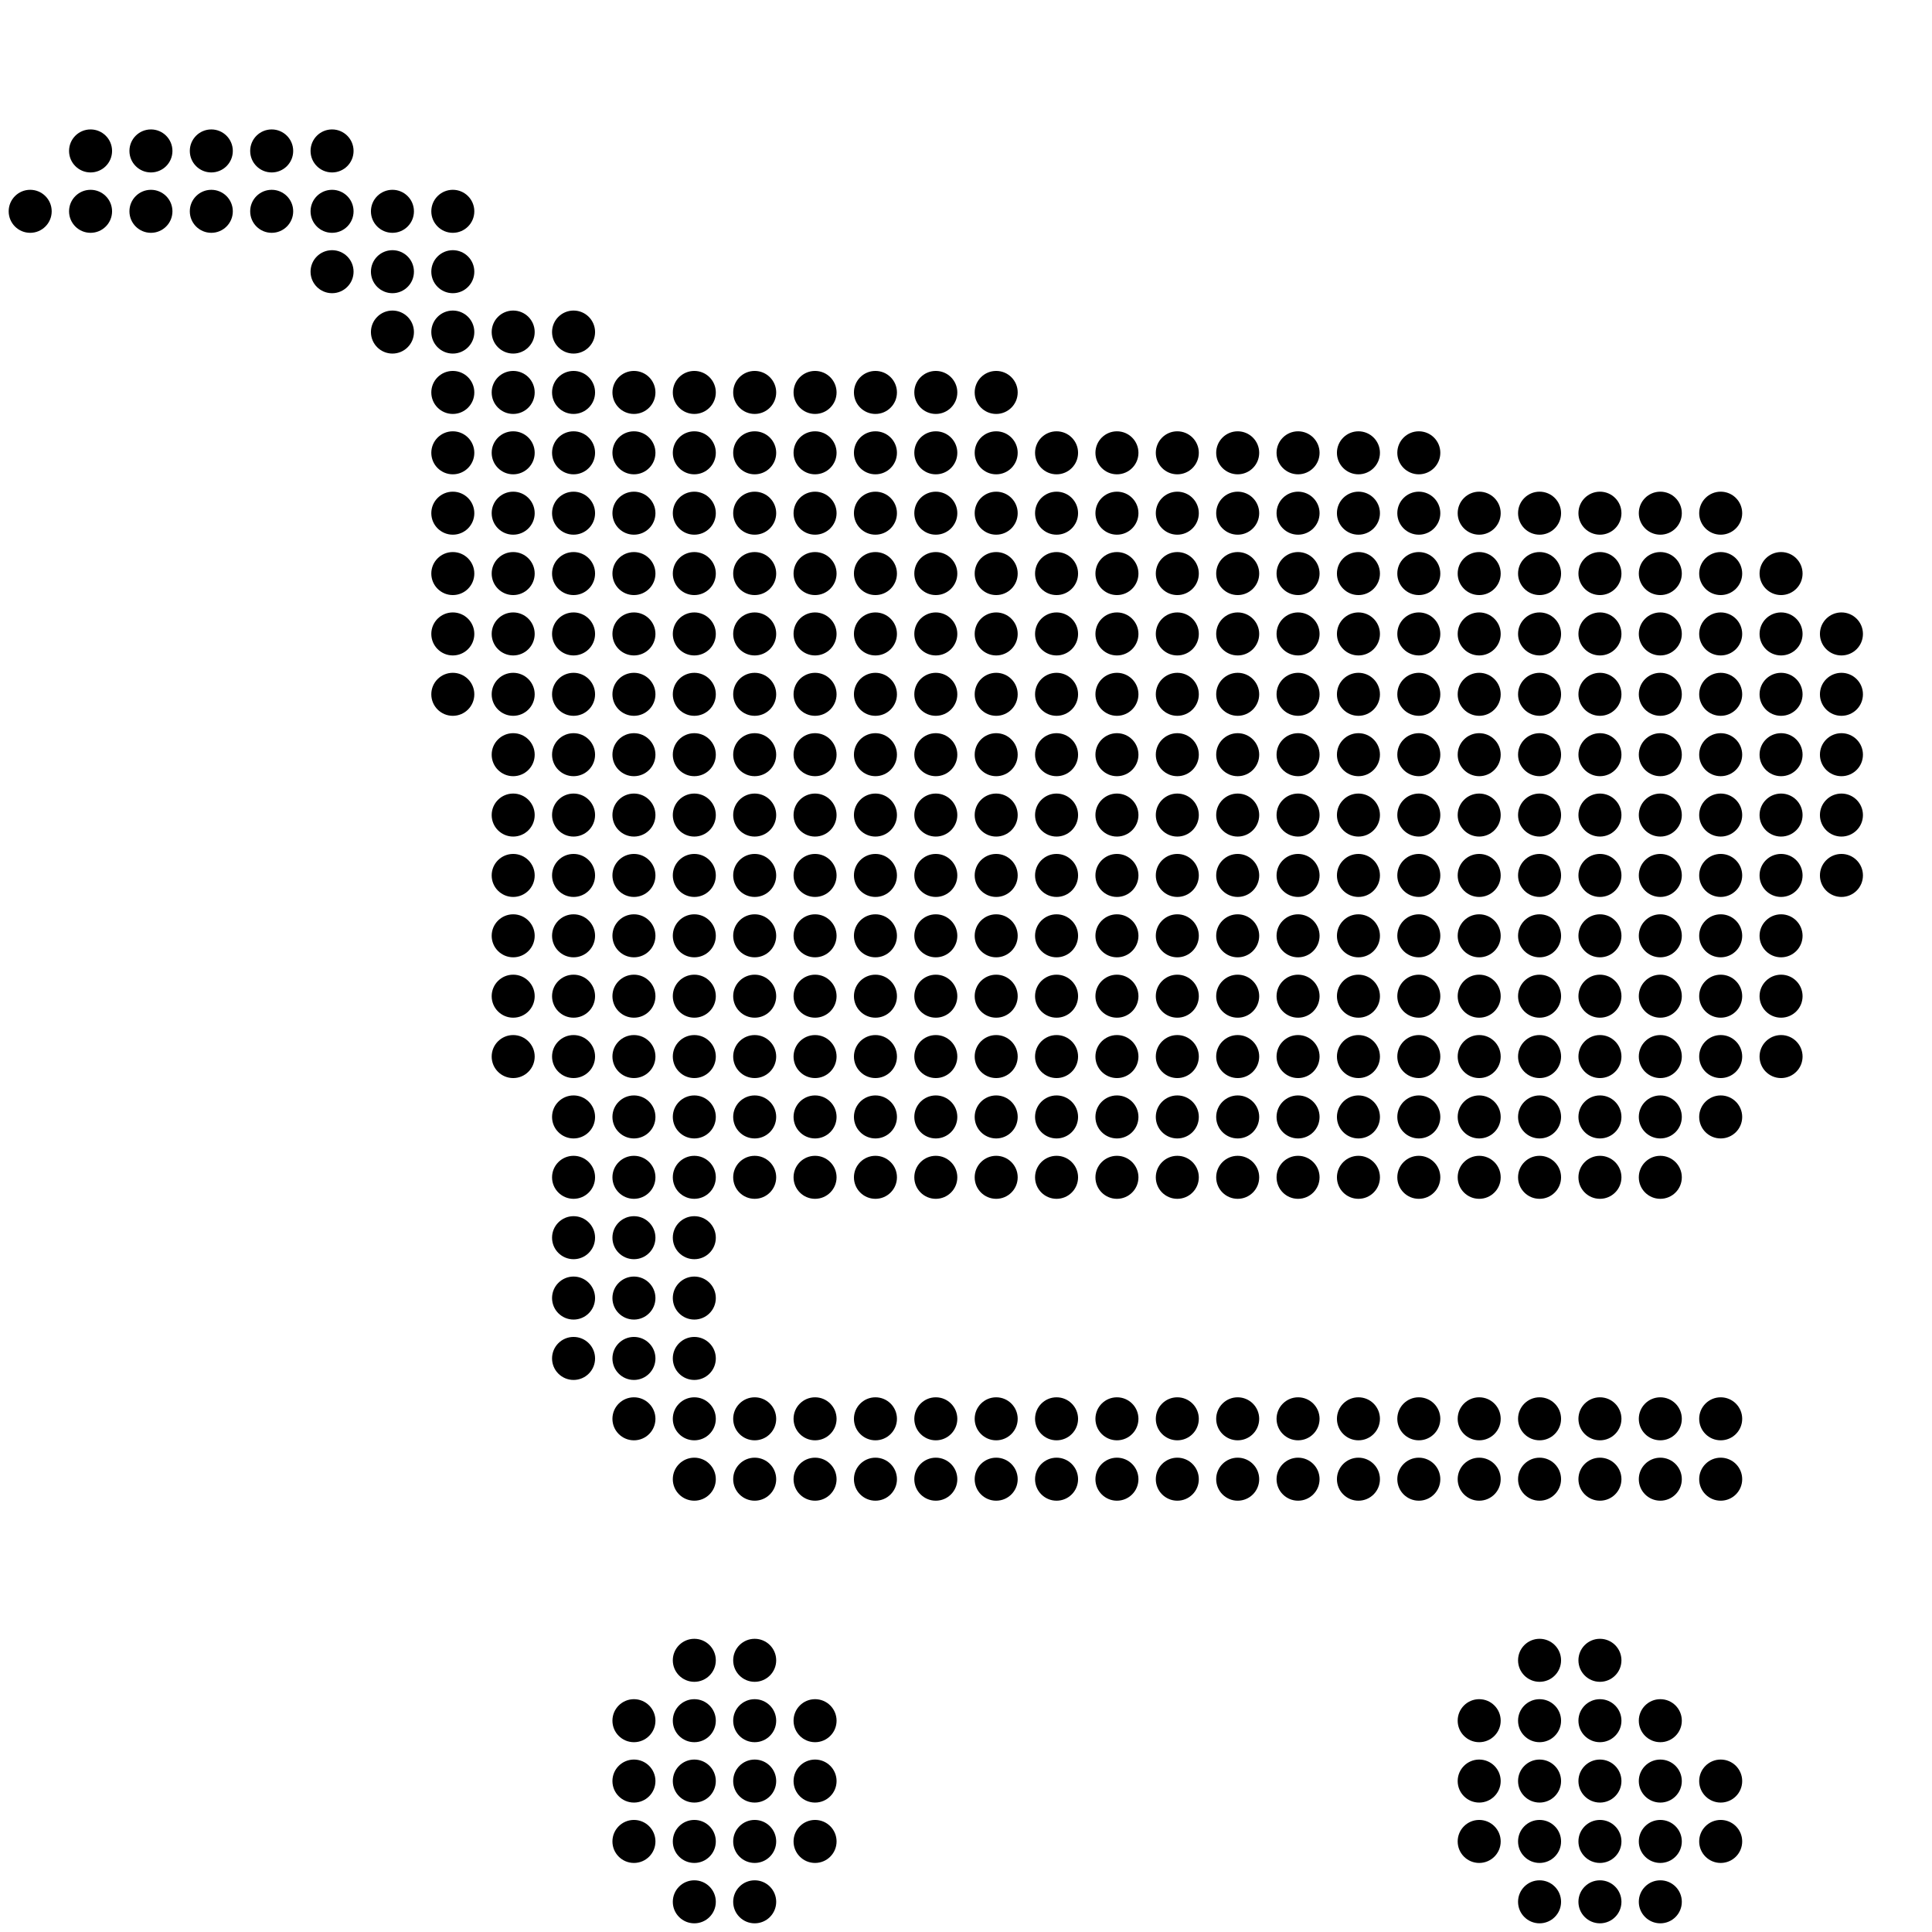
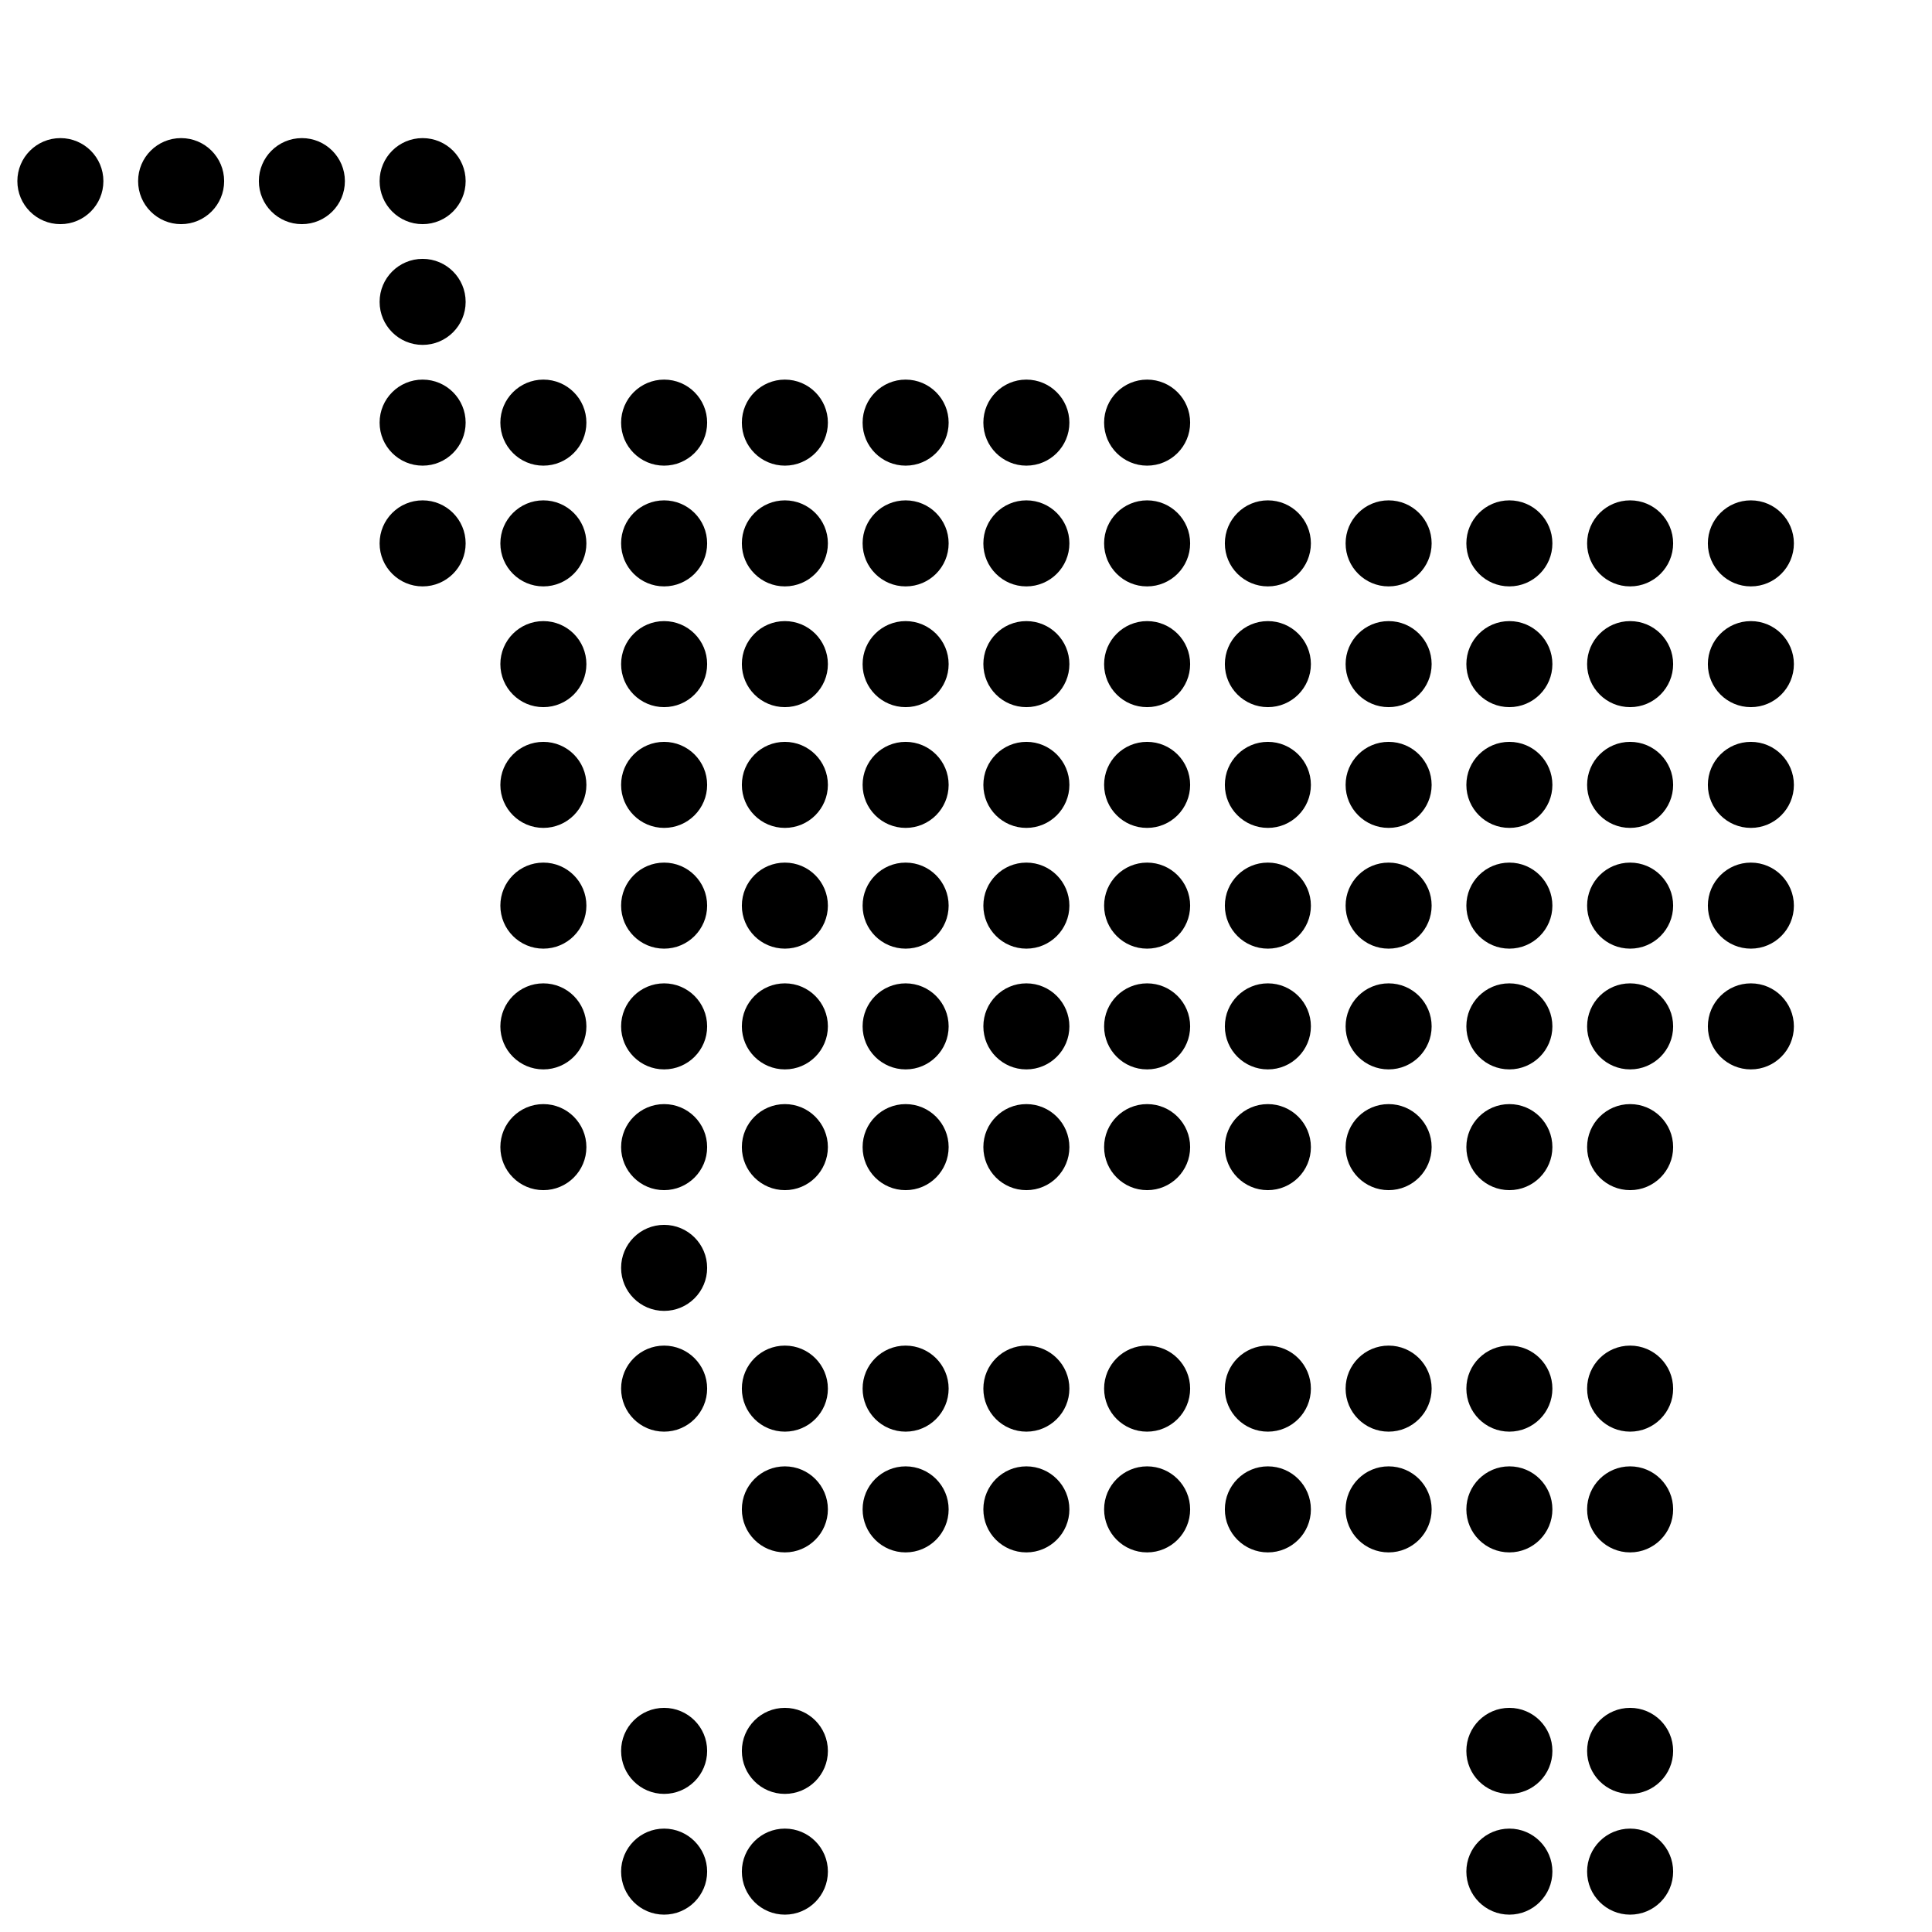
<svg xmlns="http://www.w3.org/2000/svg" viewBox="0 0 512 512">
-   <path d="M18.3 40a5.7 5.7 0 1 0 11.4 0 5.7 5.7 0 1 0-11.4 0zm16 0a5.7 5.7 0 1 0 11.4 0 5.7 5.7 0 1 0-11.4 0zm16 0a5.7 5.7 0 1 0 11.4 0 5.7 5.7 0 1 0-11.4 0zm16 0a5.7 5.7 0 1 0 11.4 0 5.7 5.7 0 1 0-11.4 0zm16 0a5.7 5.7 0 1 0 11.4 0 5.7 5.7 0 1 0-11.4 0zm-80 16a5.7 5.7 0 1 0 11.4 0 5.7 5.7 0 1 0-11.4 0zm16 0a5.7 5.7 0 1 0 11.4 0 5.7 5.7 0 1 0-11.4 0zm16 0a5.7 5.7 0 1 0 11.4 0 5.7 5.7 0 1 0-11.4 0zm16 0a5.7 5.7 0 1 0 11.4 0 5.7 5.7 0 1 0-11.4 0zm16 0a5.7 5.7 0 1 0 11.4 0 5.7 5.7 0 1 0-11.4 0zm16 0a5.7 5.7 0 1 0 11.4 0 5.7 5.7 0 1 0-11.4 0zm16 0a5.7 5.7 0 1 0 11.4 0 5.7 5.7 0 1 0-11.4 0zm16 0a5.7 5.7 0 1 0 11.4 0 5.7 5.7 0 1 0-11.4 0zm-32 16a5.7 5.7 0 1 0 11.4 0 5.7 5.7 0 1 0-11.4 0zm16 0a5.7 5.7 0 1 0 11.4 0 5.7 5.7 0 1 0-11.4 0zm16 0a5.7 5.7 0 1 0 11.4 0 5.7 5.7 0 1 0-11.4 0zm-16 16a5.7 5.7 0 1 0 11.4 0 5.7 5.7 0 1 0-11.4 0zm16 0a5.7 5.7 0 1 0 11.4 0 5.7 5.7 0 1 0-11.4 0zm16 0a5.7 5.7 0 1 0 11.4 0 5.7 5.7 0 1 0-11.4 0zm16 0a5.7 5.7 0 1 0 11.4 0 5.7 5.7 0 1 0-11.4 0zm-32 16a5.7 5.7 0 1 0 11.4 0 5.7 5.7 0 1 0-11.4 0zm16 0a5.7 5.7 0 1 0 11.4 0 5.7 5.7 0 1 0-11.4 0zm16 0a5.7 5.7 0 1 0 11.4 0 5.7 5.7 0 1 0-11.4 0zm16 0a5.7 5.7 0 1 0 11.4 0 5.7 5.7 0 1 0-11.4 0zm16 0a5.7 5.7 0 1 0 11.4 0 5.7 5.7 0 1 0-11.4 0zm16 0a5.7 5.7 0 1 0 11.4 0 5.7 5.7 0 1 0-11.4 0zm16 0a5.7 5.7 0 1 0 11.4 0 5.7 5.7 0 1 0-11.4 0zm16 0a5.7 5.7 0 1 0 11.4 0 5.7 5.7 0 1 0-11.4 0zm16 0a5.7 5.7 0 1 0 11.4 0 5.7 5.7 0 1 0-11.4 0zm16 0a5.7 5.7 0 1 0 11.4 0 5.7 5.7 0 1 0-11.4 0zm-144 16a5.7 5.7 0 1 0 11.4 0 5.7 5.7 0 1 0-11.4 0zm16 0a5.7 5.7 0 1 0 11.4 0 5.7 5.7 0 1 0-11.4 0zm16 0a5.7 5.7 0 1 0 11.4 0 5.7 5.7 0 1 0-11.4 0zm16 0a5.7 5.7 0 1 0 11.4 0 5.7 5.7 0 1 0-11.4 0zm16 0a5.7 5.7 0 1 0 11.4 0 5.7 5.7 0 1 0-11.4 0zm16 0a5.7 5.7 0 1 0 11.4 0 5.7 5.7 0 1 0-11.4 0zm16 0a5.7 5.7 0 1 0 11.4 0 5.7 5.7 0 1 0-11.4 0zm16 0a5.7 5.7 0 1 0 11.4 0 5.7 5.7 0 1 0-11.4 0zm16 0a5.7 5.7 0 1 0 11.4 0 5.7 5.7 0 1 0-11.4 0zm16 0a5.7 5.7 0 1 0 11.4 0 5.7 5.7 0 1 0-11.4 0zm16 0a5.7 5.7 0 1 0 11.4 0 5.7 5.7 0 1 0-11.4 0zm16 0a5.7 5.7 0 1 0 11.4 0 5.7 5.7 0 1 0-11.4 0zm16 0a5.7 5.7 0 1 0 11.4 0 5.7 5.7 0 1 0-11.4 0zm16 0a5.7 5.7 0 1 0 11.4 0 5.7 5.7 0 1 0-11.4 0zm16 0a5.7 5.7 0 1 0 11.4 0 5.7 5.7 0 1 0-11.4 0zm16 0a5.7 5.7 0 1 0 11.4 0 5.7 5.7 0 1 0-11.4 0zm16 0a5.7 5.7 0 1 0 11.4 0 5.7 5.7 0 1 0-11.4 0zm-256 16a5.7 5.7 0 1 0 11.4 0 5.7 5.7 0 1 0-11.4 0zm16 0a5.7 5.7 0 1 0 11.4 0 5.7 5.7 0 1 0-11.4 0zm16 0a5.7 5.7 0 1 0 11.4 0 5.7 5.7 0 1 0-11.4 0zm16 0a5.7 5.7 0 1 0 11.4 0 5.7 5.7 0 1 0-11.4 0zm16 0a5.7 5.7 0 1 0 11.4 0 5.7 5.7 0 1 0-11.4 0zm16 0a5.7 5.7 0 1 0 11.4 0 5.7 5.7 0 1 0-11.4 0zm16 0a5.7 5.7 0 1 0 11.4 0 5.7 5.7 0 1 0-11.4 0zm16 0a5.7 5.7 0 1 0 11.4 0 5.7 5.7 0 1 0-11.4 0zm16 0a5.7 5.7 0 1 0 11.4 0 5.7 5.7 0 1 0-11.4 0zm16 0a5.7 5.7 0 1 0 11.4 0 5.7 5.7 0 1 0-11.4 0zm16 0a5.7 5.7 0 1 0 11.4 0 5.7 5.7 0 1 0-11.4 0zm16 0a5.7 5.7 0 1 0 11.4 0 5.7 5.7 0 1 0-11.4 0zm16 0a5.7 5.7 0 1 0 11.4 0 5.7 5.7 0 1 0-11.4 0zm16 0a5.7 5.7 0 1 0 11.4 0 5.7 5.7 0 1 0-11.4 0zm16 0a5.7 5.7 0 1 0 11.4 0 5.7 5.7 0 1 0-11.4 0zm16 0a5.7 5.7 0 1 0 11.4 0 5.7 5.7 0 1 0-11.4 0zm16 0a5.7 5.7 0 1 0 11.4 0 5.7 5.7 0 1 0-11.4 0zm16 0a5.7 5.7 0 1 0 11.4 0 5.7 5.7 0 1 0-11.4 0zm16 0a5.7 5.7 0 1 0 11.4 0 5.7 5.7 0 1 0-11.4 0zm16 0a5.7 5.7 0 1 0 11.4 0 5.7 5.7 0 1 0-11.4 0zm16 0a5.7 5.7 0 1 0 11.4 0 5.7 5.7 0 1 0-11.4 0zm16 0a5.7 5.7 0 1 0 11.4 0 5.7 5.7 0 1 0-11.4 0zm-336 16a5.7 5.7 0 1 0 11.4 0 5.7 5.7 0 1 0-11.4 0zm16 0a5.7 5.7 0 1 0 11.4 0 5.7 5.7 0 1 0-11.4 0zm16 0a5.7 5.7 0 1 0 11.4 0 5.7 5.7 0 1 0-11.4 0zm16 0a5.7 5.7 0 1 0 11.4 0 5.7 5.7 0 1 0-11.4 0zm16 0a5.7 5.7 0 1 0 11.4 0 5.7 5.7 0 1 0-11.4 0zm16 0a5.7 5.7 0 1 0 11.4 0 5.7 5.7 0 1 0-11.4 0zm16 0a5.7 5.7 0 1 0 11.4 0 5.7 5.7 0 1 0-11.4 0zm16 0a5.7 5.7 0 1 0 11.4 0 5.7 5.7 0 1 0-11.4 0zm16 0a5.7 5.7 0 1 0 11.4 0 5.7 5.7 0 1 0-11.4 0zm16 0a5.7 5.7 0 1 0 11.4 0 5.7 5.7 0 1 0-11.4 0zm16 0a5.7 5.7 0 1 0 11.4 0 5.7 5.7 0 1 0-11.4 0zm16 0a5.7 5.7 0 1 0 11.4 0 5.7 5.7 0 1 0-11.4 0zm16 0a5.7 5.7 0 1 0 11.4 0 5.7 5.7 0 1 0-11.4 0zm16 0a5.7 5.7 0 1 0 11.4 0 5.7 5.7 0 1 0-11.4 0zm16 0a5.7 5.7 0 1 0 11.4 0 5.7 5.7 0 1 0-11.4 0zm16 0a5.7 5.7 0 1 0 11.4 0 5.7 5.7 0 1 0-11.4 0zm16 0a5.7 5.7 0 1 0 11.4 0 5.7 5.7 0 1 0-11.4 0zm16 0a5.7 5.7 0 1 0 11.4 0 5.7 5.7 0 1 0-11.4 0zm16 0a5.7 5.7 0 1 0 11.4 0 5.7 5.7 0 1 0-11.4 0zm16 0a5.7 5.7 0 1 0 11.4 0 5.7 5.7 0 1 0-11.4 0zm16 0a5.7 5.7 0 1 0 11.4 0 5.7 5.7 0 1 0-11.4 0zm16 0a5.7 5.7 0 1 0 11.4 0 5.7 5.7 0 1 0-11.4 0zm16 0a5.7 5.7 0 1 0 11.4 0 5.7 5.7 0 1 0-11.4 0zm-352 16a5.7 5.7 0 1 0 11.4 0 5.7 5.7 0 1 0-11.4 0zm16 0a5.7 5.7 0 1 0 11.4 0 5.7 5.7 0 1 0-11.4 0zm16 0a5.7 5.7 0 1 0 11.4 0 5.7 5.7 0 1 0-11.4 0zm16 0a5.7 5.7 0 1 0 11.4 0 5.7 5.7 0 1 0-11.4 0zm16 0a5.7 5.7 0 1 0 11.4 0 5.7 5.7 0 1 0-11.4 0zm16 0a5.7 5.7 0 1 0 11.4 0 5.7 5.7 0 1 0-11.4 0zm16 0a5.7 5.7 0 1 0 11.4 0 5.7 5.7 0 1 0-11.4 0zm16 0a5.7 5.7 0 1 0 11.4 0 5.7 5.7 0 1 0-11.4 0zm16 0a5.7 5.7 0 1 0 11.4 0 5.7 5.7 0 1 0-11.4 0zm16 0a5.7 5.7 0 1 0 11.4 0 5.7 5.7 0 1 0-11.4 0zm16 0a5.7 5.7 0 1 0 11.4 0 5.7 5.7 0 1 0-11.4 0zm16 0a5.7 5.7 0 1 0 11.4 0 5.7 5.7 0 1 0-11.4 0zm16 0a5.7 5.7 0 1 0 11.4 0 5.7 5.7 0 1 0-11.4 0zm16 0a5.7 5.7 0 1 0 11.4 0 5.7 5.7 0 1 0-11.4 0zm16 0a5.7 5.7 0 1 0 11.4 0 5.7 5.7 0 1 0-11.4 0zm16 0a5.7 5.7 0 1 0 11.4 0 5.7 5.7 0 1 0-11.4 0zm16 0a5.7 5.7 0 1 0 11.4 0 5.7 5.7 0 1 0-11.4 0zm16 0a5.7 5.7 0 1 0 11.4 0 5.7 5.7 0 1 0-11.4 0zm16 0a5.7 5.7 0 1 0 11.4 0 5.7 5.7 0 1 0-11.4 0zm16 0a5.7 5.7 0 1 0 11.4 0 5.7 5.7 0 1 0-11.4 0zm16 0a5.7 5.7 0 1 0 11.4 0 5.7 5.7 0 1 0-11.4 0zm16 0a5.7 5.7 0 1 0 11.4 0 5.7 5.7 0 1 0-11.4 0zm16 0a5.7 5.7 0 1 0 11.4 0 5.7 5.7 0 1 0-11.4 0zm16 0a5.7 5.7 0 1 0 11.4 0 5.7 5.7 0 1 0-11.4 0zm-368 16a5.7 5.7 0 1 0 11.4 0 5.7 5.7 0 1 0-11.4 0zm16 0a5.7 5.7 0 1 0 11.4 0 5.7 5.7 0 1 0-11.4 0zm16 0a5.7 5.7 0 1 0 11.4 0 5.7 5.7 0 1 0-11.4 0zm16 0a5.7 5.7 0 1 0 11.4 0 5.7 5.7 0 1 0-11.4 0zm16 0a5.7 5.7 0 1 0 11.4 0 5.7 5.7 0 1 0-11.4 0zm16 0a5.7 5.7 0 1 0 11.4 0 5.7 5.7 0 1 0-11.4 0zm16 0a5.7 5.7 0 1 0 11.4 0 5.7 5.7 0 1 0-11.4 0zm16 0a5.7 5.7 0 1 0 11.4 0 5.7 5.7 0 1 0-11.4 0zm16 0a5.7 5.7 0 1 0 11.4 0 5.7 5.7 0 1 0-11.4 0zm16 0a5.7 5.7 0 1 0 11.4 0 5.7 5.7 0 1 0-11.4 0zm16 0a5.7 5.7 0 1 0 11.4 0 5.7 5.7 0 1 0-11.4 0zm16 0a5.7 5.7 0 1 0 11.4 0 5.7 5.7 0 1 0-11.4 0zm16 0a5.7 5.7 0 1 0 11.4 0 5.7 5.7 0 1 0-11.4 0zm16 0a5.7 5.7 0 1 0 11.4 0 5.7 5.7 0 1 0-11.4 0zm16 0a5.7 5.7 0 1 0 11.4 0 5.7 5.7 0 1 0-11.4 0zm16 0a5.7 5.7 0 1 0 11.4 0 5.7 5.7 0 1 0-11.4 0zm16 0a5.7 5.7 0 1 0 11.4 0 5.7 5.7 0 1 0-11.4 0zm16 0a5.7 5.7 0 1 0 11.4 0 5.7 5.7 0 1 0-11.4 0zm16 0a5.7 5.7 0 1 0 11.4 0 5.7 5.7 0 1 0-11.4 0zm16 0a5.7 5.7 0 1 0 11.4 0 5.7 5.7 0 1 0-11.4 0zm16 0a5.7 5.7 0 1 0 11.4 0 5.7 5.7 0 1 0-11.4 0zm16 0a5.7 5.7 0 1 0 11.4 0 5.7 5.7 0 1 0-11.4 0zm16 0a5.7 5.7 0 1 0 11.4 0 5.7 5.7 0 1 0-11.4 0zm16 0a5.7 5.7 0 1 0 11.4 0 5.7 5.7 0 1 0-11.4 0zm-352 16a5.7 5.7 0 1 0 11.4 0 5.7 5.7 0 1 0-11.4 0zm16 0a5.7 5.7 0 1 0 11.4 0 5.7 5.7 0 1 0-11.4 0zm16 0a5.7 5.7 0 1 0 11.4 0 5.7 5.7 0 1 0-11.4 0zm16 0a5.7 5.7 0 1 0 11.4 0 5.7 5.7 0 1 0-11.4 0zm16 0a5.7 5.7 0 1 0 11.4 0 5.7 5.7 0 1 0-11.4 0zm16 0a5.7 5.7 0 1 0 11.4 0 5.7 5.7 0 1 0-11.4 0zm16 0a5.7 5.7 0 1 0 11.4 0 5.7 5.7 0 1 0-11.4 0zm16 0a5.7 5.7 0 1 0 11.4 0 5.7 5.7 0 1 0-11.4 0zm16 0a5.7 5.7 0 1 0 11.4 0 5.7 5.7 0 1 0-11.4 0zm16 0a5.7 5.7 0 1 0 11.4 0 5.7 5.7 0 1 0-11.4 0zm16 0a5.7 5.7 0 1 0 11.4 0 5.7 5.7 0 1 0-11.4 0zm16 0a5.7 5.7 0 1 0 11.4 0 5.7 5.7 0 1 0-11.4 0zm16 0a5.7 5.7 0 1 0 11.4 0 5.7 5.7 0 1 0-11.4 0zm16 0a5.7 5.7 0 1 0 11.4 0 5.7 5.7 0 1 0-11.4 0zm16 0a5.7 5.7 0 1 0 11.4 0 5.7 5.7 0 1 0-11.4 0zm16 0a5.7 5.7 0 1 0 11.4 0 5.7 5.7 0 1 0-11.4 0zm16 0a5.7 5.7 0 1 0 11.4 0 5.7 5.7 0 1 0-11.4 0zm16 0a5.7 5.7 0 1 0 11.4 0 5.7 5.7 0 1 0-11.4 0zm16 0a5.7 5.7 0 1 0 11.4 0 5.7 5.7 0 1 0-11.4 0zm16 0a5.7 5.7 0 1 0 11.4 0 5.7 5.7 0 1 0-11.4 0zm16 0a5.7 5.7 0 1 0 11.4 0 5.7 5.7 0 1 0-11.4 0zm16 0a5.7 5.7 0 1 0 11.4 0 5.7 5.7 0 1 0-11.4 0zm16 0a5.7 5.7 0 1 0 11.4 0 5.7 5.7 0 1 0-11.4 0zm-352 16a5.7 5.7 0 1 0 11.4 0 5.7 5.7 0 1 0-11.4 0zm16 0a5.7 5.7 0 1 0 11.4 0 5.7 5.7 0 1 0-11.4 0zm16 0a5.7 5.7 0 1 0 11.4 0 5.7 5.7 0 1 0-11.4 0zm16 0a5.7 5.7 0 1 0 11.4 0 5.7 5.7 0 1 0-11.4 0zm16 0a5.7 5.7 0 1 0 11.4 0 5.7 5.7 0 1 0-11.4 0zm16 0a5.7 5.7 0 1 0 11.4 0 5.7 5.7 0 1 0-11.4 0zm16 0a5.7 5.7 0 1 0 11.4 0 5.7 5.7 0 1 0-11.4 0zm16 0a5.7 5.7 0 1 0 11.4 0 5.7 5.7 0 1 0-11.4 0zm16 0a5.7 5.7 0 1 0 11.4 0 5.7 5.7 0 1 0-11.4 0zm16 0a5.7 5.7 0 1 0 11.4 0 5.7 5.7 0 1 0-11.4 0zm16 0a5.7 5.7 0 1 0 11.4 0 5.7 5.7 0 1 0-11.4 0zm16 0a5.7 5.7 0 1 0 11.4 0 5.7 5.7 0 1 0-11.4 0zm16 0a5.7 5.7 0 1 0 11.4 0 5.7 5.7 0 1 0-11.4 0zm16 0a5.7 5.7 0 1 0 11.4 0 5.7 5.7 0 1 0-11.4 0zm16 0a5.7 5.7 0 1 0 11.4 0 5.7 5.7 0 1 0-11.4 0zm16 0a5.7 5.7 0 1 0 11.4 0 5.7 5.7 0 1 0-11.4 0zm16 0a5.7 5.7 0 1 0 11.4 0 5.7 5.7 0 1 0-11.4 0zm16 0a5.7 5.7 0 1 0 11.4 0 5.7 5.7 0 1 0-11.4 0zm16 0a5.7 5.7 0 1 0 11.4 0 5.7 5.7 0 1 0-11.4 0zm16 0a5.7 5.7 0 1 0 11.4 0 5.7 5.7 0 1 0-11.4 0zm16 0a5.7 5.7 0 1 0 11.4 0 5.7 5.7 0 1 0-11.4 0zm16 0a5.7 5.7 0 1 0 11.4 0 5.7 5.7 0 1 0-11.4 0zm16 0a5.7 5.7 0 1 0 11.4 0 5.7 5.7 0 1 0-11.4 0zm-352 16a5.7 5.7 0 1 0 11.4 0 5.7 5.7 0 1 0-11.4 0zm16 0a5.7 5.7 0 1 0 11.4 0 5.7 5.7 0 1 0-11.4 0zm16 0a5.7 5.7 0 1 0 11.4 0 5.7 5.7 0 1 0-11.4 0zm16 0a5.7 5.7 0 1 0 11.4 0 5.7 5.7 0 1 0-11.4 0zm16 0a5.7 5.7 0 1 0 11.4 0 5.7 5.7 0 1 0-11.4 0zm16 0a5.7 5.7 0 1 0 11.4 0 5.7 5.7 0 1 0-11.4 0zm16 0a5.7 5.7 0 1 0 11.4 0 5.7 5.7 0 1 0-11.4 0zm16 0a5.7 5.7 0 1 0 11.4 0 5.7 5.7 0 1 0-11.4 0zm16 0a5.7 5.7 0 1 0 11.4 0 5.7 5.7 0 1 0-11.4 0zm16 0a5.7 5.7 0 1 0 11.4 0 5.7 5.7 0 1 0-11.4 0zm16 0a5.7 5.7 0 1 0 11.4 0 5.7 5.7 0 1 0-11.4 0zm16 0a5.7 5.7 0 1 0 11.4 0 5.7 5.7 0 1 0-11.4 0zm16 0a5.7 5.7 0 1 0 11.4 0 5.7 5.7 0 1 0-11.4 0zm16 0a5.7 5.7 0 1 0 11.4 0 5.7 5.7 0 1 0-11.4 0zm16 0a5.7 5.7 0 1 0 11.4 0 5.7 5.7 0 1 0-11.4 0zm16 0a5.7 5.7 0 1 0 11.4 0 5.7 5.7 0 1 0-11.4 0zm16 0a5.7 5.7 0 1 0 11.4 0 5.7 5.7 0 1 0-11.4 0zm16 0a5.7 5.7 0 1 0 11.4 0 5.7 5.7 0 1 0-11.4 0zm16 0a5.7 5.7 0 1 0 11.4 0 5.7 5.7 0 1 0-11.4 0zm16 0a5.7 5.7 0 1 0 11.4 0 5.7 5.7 0 1 0-11.4 0zm16 0a5.7 5.7 0 1 0 11.4 0 5.7 5.7 0 1 0-11.4 0zm16 0a5.7 5.7 0 1 0 11.4 0 5.7 5.7 0 1 0-11.4 0zm16 0a5.7 5.7 0 1 0 11.4 0 5.7 5.7 0 1 0-11.4 0zm-352 16a5.7 5.7 0 1 0 11.4 0 5.7 5.7 0 1 0-11.4 0zm16 0a5.7 5.7 0 1 0 11.4 0 5.7 5.7 0 1 0-11.4 0zm16 0a5.7 5.7 0 1 0 11.4 0 5.7 5.7 0 1 0-11.4 0zm16 0a5.7 5.7 0 1 0 11.4 0 5.7 5.7 0 1 0-11.4 0zm16 0a5.7 5.7 0 1 0 11.4 0 5.7 5.7 0 1 0-11.4 0zm16 0a5.7 5.7 0 1 0 11.4 0 5.7 5.7 0 1 0-11.4 0zm16 0a5.7 5.7 0 1 0 11.4 0 5.7 5.7 0 1 0-11.4 0zm16 0a5.7 5.7 0 1 0 11.4 0 5.7 5.7 0 1 0-11.4 0zm16 0a5.7 5.7 0 1 0 11.4 0 5.7 5.7 0 1 0-11.4 0zm16 0a5.7 5.7 0 1 0 11.4 0 5.7 5.7 0 1 0-11.4 0zm16 0a5.7 5.7 0 1 0 11.4 0 5.7 5.7 0 1 0-11.4 0zm16 0a5.7 5.7 0 1 0 11.4 0 5.7 5.7 0 1 0-11.4 0zm16 0a5.7 5.7 0 1 0 11.4 0 5.7 5.7 0 1 0-11.4 0zm16 0a5.7 5.7 0 1 0 11.4 0 5.7 5.7 0 1 0-11.4 0zm16 0a5.7 5.7 0 1 0 11.4 0 5.7 5.7 0 1 0-11.4 0zm16 0a5.7 5.7 0 1 0 11.4 0 5.7 5.7 0 1 0-11.4 0zm16 0a5.7 5.7 0 1 0 11.4 0 5.7 5.7 0 1 0-11.4 0zm16 0a5.7 5.7 0 1 0 11.4 0 5.7 5.7 0 1 0-11.4 0zm16 0a5.7 5.7 0 1 0 11.4 0 5.7 5.7 0 1 0-11.4 0zm16 0a5.7 5.7 0 1 0 11.4 0 5.7 5.7 0 1 0-11.4 0zm16 0a5.7 5.7 0 1 0 11.4 0 5.7 5.7 0 1 0-11.4 0zm16 0a5.7 5.7 0 1 0 11.4 0 5.7 5.7 0 1 0-11.4 0zm-336 16a5.7 5.7 0 1 0 11.4 0 5.7 5.7 0 1 0-11.4 0zm16 0a5.7 5.7 0 1 0 11.4 0 5.7 5.7 0 1 0-11.4 0zm16 0a5.7 5.7 0 1 0 11.4 0 5.7 5.7 0 1 0-11.4 0zm16 0a5.7 5.7 0 1 0 11.4 0 5.7 5.7 0 1 0-11.4 0zm16 0a5.7 5.7 0 1 0 11.4 0 5.7 5.7 0 1 0-11.4 0zm16 0a5.7 5.7 0 1 0 11.4 0 5.7 5.7 0 1 0-11.4 0zm16 0a5.7 5.7 0 1 0 11.4 0 5.7 5.7 0 1 0-11.4 0zm16 0a5.7 5.7 0 1 0 11.4 0 5.7 5.7 0 1 0-11.4 0zm16 0a5.7 5.7 0 1 0 11.4 0 5.7 5.7 0 1 0-11.4 0zm16 0a5.7 5.7 0 1 0 11.4 0 5.7 5.7 0 1 0-11.4 0zm16 0a5.7 5.7 0 1 0 11.4 0 5.7 5.7 0 1 0-11.4 0zm16 0a5.7 5.7 0 1 0 11.4 0 5.7 5.7 0 1 0-11.4 0zm16 0a5.7 5.7 0 1 0 11.4 0 5.7 5.7 0 1 0-11.4 0zm16 0a5.7 5.7 0 1 0 11.4 0 5.7 5.7 0 1 0-11.4 0zm16 0a5.7 5.7 0 1 0 11.4 0 5.7 5.7 0 1 0-11.4 0zm16 0a5.7 5.7 0 1 0 11.4 0 5.7 5.7 0 1 0-11.4 0zm16 0a5.7 5.7 0 1 0 11.4 0 5.7 5.7 0 1 0-11.4 0zm16 0a5.7 5.7 0 1 0 11.4 0 5.7 5.7 0 1 0-11.4 0zm16 0a5.7 5.7 0 1 0 11.4 0 5.7 5.7 0 1 0-11.4 0zm16 0a5.7 5.7 0 1 0 11.4 0 5.7 5.7 0 1 0-11.4 0zm16 0a5.7 5.7 0 1 0 11.4 0 5.7 5.7 0 1 0-11.4 0zm16 0a5.7 5.7 0 1 0 11.4 0 5.7 5.7 0 1 0-11.4 0zm-336 16a5.7 5.7 0 1 0 11.4 0 5.7 5.7 0 1 0-11.4 0zm16 0a5.7 5.7 0 1 0 11.4 0 5.7 5.7 0 1 0-11.4 0zm16 0a5.7 5.7 0 1 0 11.4 0 5.7 5.7 0 1 0-11.4 0zm16 0a5.7 5.7 0 1 0 11.4 0 5.7 5.7 0 1 0-11.4 0zm16 0a5.7 5.7 0 1 0 11.4 0 5.7 5.7 0 1 0-11.4 0zm16 0a5.7 5.7 0 1 0 11.4 0 5.7 5.7 0 1 0-11.4 0zm16 0a5.7 5.7 0 1 0 11.4 0 5.7 5.7 0 1 0-11.4 0zm16 0a5.7 5.7 0 1 0 11.4 0 5.7 5.7 0 1 0-11.4 0zm16 0a5.7 5.7 0 1 0 11.4 0 5.7 5.7 0 1 0-11.4 0zm16 0a5.7 5.7 0 1 0 11.4 0 5.7 5.7 0 1 0-11.4 0zm16 0a5.7 5.7 0 1 0 11.4 0 5.7 5.7 0 1 0-11.4 0zm16 0a5.7 5.7 0 1 0 11.4 0 5.7 5.7 0 1 0-11.4 0zm16 0a5.7 5.7 0 1 0 11.4 0 5.7 5.7 0 1 0-11.4 0zm16 0a5.7 5.7 0 1 0 11.4 0 5.7 5.7 0 1 0-11.4 0zm16 0a5.7 5.7 0 1 0 11.4 0 5.7 5.7 0 1 0-11.4 0zm16 0a5.7 5.7 0 1 0 11.4 0 5.7 5.7 0 1 0-11.4 0zm16 0a5.7 5.7 0 1 0 11.4 0 5.7 5.7 0 1 0-11.4 0zm16 0a5.7 5.7 0 1 0 11.4 0 5.7 5.7 0 1 0-11.4 0zm16 0a5.7 5.7 0 1 0 11.4 0 5.7 5.7 0 1 0-11.4 0zm16 0a5.7 5.7 0 1 0 11.4 0 5.7 5.7 0 1 0-11.4 0zm16 0a5.7 5.7 0 1 0 11.4 0 5.7 5.7 0 1 0-11.4 0zm16 0a5.7 5.7 0 1 0 11.4 0 5.7 5.7 0 1 0-11.4 0zm-320 16a5.7 5.7 0 1 0 11.4 0 5.7 5.7 0 1 0-11.4 0zm16 0a5.7 5.7 0 1 0 11.4 0 5.7 5.7 0 1 0-11.4 0zm16 0a5.7 5.7 0 1 0 11.4 0 5.7 5.7 0 1 0-11.4 0zm16 0a5.7 5.7 0 1 0 11.4 0 5.7 5.7 0 1 0-11.4 0zm16 0a5.7 5.7 0 1 0 11.4 0 5.7 5.7 0 1 0-11.4 0zm16 0a5.7 5.7 0 1 0 11.4 0 5.7 5.7 0 1 0-11.4 0zm16 0a5.7 5.7 0 1 0 11.4 0 5.7 5.7 0 1 0-11.4 0zm16 0a5.7 5.7 0 1 0 11.4 0 5.7 5.7 0 1 0-11.4 0zm16 0a5.7 5.7 0 1 0 11.4 0 5.7 5.7 0 1 0-11.4 0zm16 0a5.7 5.7 0 1 0 11.4 0 5.7 5.7 0 1 0-11.4 0zm16 0a5.7 5.7 0 1 0 11.4 0 5.7 5.7 0 1 0-11.4 0zm16 0a5.7 5.7 0 1 0 11.4 0 5.7 5.7 0 1 0-11.4 0zm16 0a5.7 5.7 0 1 0 11.4 0 5.7 5.7 0 1 0-11.4 0zm16 0a5.7 5.7 0 1 0 11.4 0 5.7 5.7 0 1 0-11.4 0zm16 0a5.7 5.7 0 1 0 11.4 0 5.7 5.7 0 1 0-11.4 0zm16 0a5.7 5.7 0 1 0 11.4 0 5.7 5.7 0 1 0-11.4 0zm16 0a5.7 5.7 0 1 0 11.4 0 5.7 5.7 0 1 0-11.4 0zm16 0a5.7 5.7 0 1 0 11.4 0 5.7 5.7 0 1 0-11.4 0zm16 0a5.7 5.7 0 1 0 11.4 0 5.7 5.7 0 1 0-11.4 0zm16 0a5.7 5.7 0 1 0 11.4 0 5.7 5.7 0 1 0-11.4 0zm-304 16a5.7 5.7 0 1 0 11.4 0 5.7 5.7 0 1 0-11.4 0zm16 0a5.7 5.7 0 1 0 11.4 0 5.7 5.7 0 1 0-11.4 0zm16 0a5.7 5.7 0 1 0 11.4 0 5.7 5.7 0 1 0-11.4 0zm16 0a5.7 5.7 0 1 0 11.4 0 5.7 5.7 0 1 0-11.4 0zm16 0a5.7 5.7 0 1 0 11.4 0 5.7 5.7 0 1 0-11.4 0zm16 0a5.7 5.7 0 1 0 11.4 0 5.7 5.7 0 1 0-11.4 0zm16 0a5.7 5.7 0 1 0 11.4 0 5.7 5.7 0 1 0-11.4 0zm16 0a5.7 5.7 0 1 0 11.4 0 5.7 5.7 0 1 0-11.4 0zm16 0a5.7 5.7 0 1 0 11.4 0 5.7 5.7 0 1 0-11.4 0zm16 0a5.7 5.7 0 1 0 11.4 0 5.7 5.7 0 1 0-11.4 0zm16 0a5.7 5.7 0 1 0 11.4 0 5.7 5.7 0 1 0-11.4 0zm16 0a5.7 5.7 0 1 0 11.4 0 5.7 5.7 0 1 0-11.4 0zm16 0a5.7 5.7 0 1 0 11.4 0 5.7 5.7 0 1 0-11.4 0zm16 0a5.7 5.7 0 1 0 11.4 0 5.7 5.7 0 1 0-11.4 0zm16 0a5.7 5.7 0 1 0 11.4 0 5.7 5.7 0 1 0-11.4 0zm16 0a5.7 5.7 0 1 0 11.4 0 5.7 5.7 0 1 0-11.4 0zm16 0a5.7 5.7 0 1 0 11.4 0 5.7 5.7 0 1 0-11.4 0zm16 0a5.7 5.7 0 1 0 11.4 0 5.7 5.7 0 1 0-11.4 0zm16 0a5.7 5.7 0 1 0 11.4 0 5.7 5.7 0 1 0-11.4 0zm-288 16a5.7 5.7 0 1 0 11.4 0 5.7 5.7 0 1 0-11.4 0zm16 0a5.7 5.7 0 1 0 11.4 0 5.7 5.7 0 1 0-11.4 0zm16 0a5.7 5.7 0 1 0 11.4 0 5.7 5.7 0 1 0-11.4 0zm-32 16a5.7 5.7 0 1 0 11.4 0 5.7 5.7 0 1 0-11.4 0zm16 0a5.7 5.7 0 1 0 11.4 0 5.7 5.7 0 1 0-11.4 0zm16 0a5.7 5.7 0 1 0 11.4 0 5.7 5.7 0 1 0-11.4 0zm-32 16a5.7 5.7 0 1 0 11.4 0 5.7 5.7 0 1 0-11.4 0zm16 0a5.7 5.7 0 1 0 11.4 0 5.7 5.7 0 1 0-11.4 0zm16 0a5.7 5.7 0 1 0 11.4 0 5.7 5.7 0 1 0-11.4 0zm-16 16a5.7 5.7 0 1 0 11.4 0 5.7 5.7 0 1 0-11.4 0zm16 0a5.7 5.7 0 1 0 11.4 0 5.7 5.7 0 1 0-11.4 0zm16 0a5.7 5.7 0 1 0 11.4 0 5.7 5.7 0 1 0-11.4 0zm16 0a5.7 5.7 0 1 0 11.4 0 5.7 5.7 0 1 0-11.4 0zm16 0a5.7 5.7 0 1 0 11.4 0 5.7 5.7 0 1 0-11.4 0zm16 0a5.7 5.7 0 1 0 11.4 0 5.7 5.7 0 1 0-11.4 0zm16 0a5.7 5.7 0 1 0 11.4 0 5.7 5.7 0 1 0-11.4 0zm16 0a5.7 5.7 0 1 0 11.4 0 5.7 5.7 0 1 0-11.4 0zm16 0a5.7 5.7 0 1 0 11.4 0 5.7 5.7 0 1 0-11.4 0zm16 0a5.7 5.7 0 1 0 11.4 0 5.7 5.7 0 1 0-11.4 0zm16 0a5.7 5.7 0 1 0 11.4 0 5.7 5.7 0 1 0-11.4 0zm16 0a5.7 5.7 0 1 0 11.4 0 5.7 5.7 0 1 0-11.4 0zm16 0a5.7 5.7 0 1 0 11.4 0 5.7 5.7 0 1 0-11.4 0zm16 0a5.7 5.7 0 1 0 11.4 0 5.7 5.7 0 1 0-11.4 0zm16 0a5.7 5.7 0 1 0 11.4 0 5.7 5.7 0 1 0-11.4 0zm16 0a5.7 5.7 0 1 0 11.4 0 5.7 5.7 0 1 0-11.4 0zm16 0a5.7 5.7 0 1 0 11.4 0 5.7 5.7 0 1 0-11.4 0zm16 0a5.7 5.7 0 1 0 11.4 0 5.7 5.7 0 1 0-11.4 0zm16 0a5.7 5.7 0 1 0 11.4 0 5.7 5.7 0 1 0-11.4 0zm-272 16a5.7 5.7 0 1 0 11.4 0 5.7 5.7 0 1 0-11.4 0zm16 0a5.7 5.7 0 1 0 11.4 0 5.7 5.7 0 1 0-11.4 0zm16 0a5.7 5.7 0 1 0 11.4 0 5.7 5.7 0 1 0-11.4 0zm16 0a5.7 5.7 0 1 0 11.4 0 5.7 5.7 0 1 0-11.4 0zm16 0a5.7 5.7 0 1 0 11.4 0 5.7 5.7 0 1 0-11.4 0zm16 0a5.7 5.7 0 1 0 11.4 0 5.7 5.7 0 1 0-11.4 0zm16 0a5.7 5.7 0 1 0 11.4 0 5.7 5.7 0 1 0-11.4 0zm16 0a5.7 5.7 0 1 0 11.4 0 5.7 5.7 0 1 0-11.4 0zm16 0a5.7 5.7 0 1 0 11.4 0 5.7 5.7 0 1 0-11.4 0zm16 0a5.7 5.7 0 1 0 11.4 0 5.7 5.7 0 1 0-11.4 0zm16 0a5.7 5.7 0 1 0 11.4 0 5.7 5.7 0 1 0-11.4 0zm16 0a5.7 5.7 0 1 0 11.4 0 5.7 5.7 0 1 0-11.4 0zm16 0a5.7 5.7 0 1 0 11.4 0 5.7 5.7 0 1 0-11.4 0zm16 0a5.7 5.7 0 1 0 11.4 0 5.7 5.7 0 1 0-11.4 0zm16 0a5.7 5.7 0 1 0 11.4 0 5.7 5.7 0 1 0-11.4 0zm16 0a5.7 5.7 0 1 0 11.4 0 5.7 5.7 0 1 0-11.4 0zm16 0a5.7 5.7 0 1 0 11.4 0 5.7 5.7 0 1 0-11.4 0zm16 0a5.7 5.7 0 1 0 11.4 0 5.7 5.7 0 1 0-11.4 0zm-272 48a5.7 5.7 0 1 0 11.4 0 5.7 5.7 0 1 0-11.4 0zm16 0a5.7 5.7 0 1 0 11.4 0 5.7 5.7 0 1 0-11.4 0zm208 0a5.7 5.7 0 1 0 11.4 0 5.7 5.7 0 1 0-11.4 0zm16 0a5.7 5.7 0 1 0 11.4 0 5.7 5.7 0 1 0-11.4 0zm-256 16a5.7 5.7 0 1 0 11.4 0 5.7 5.7 0 1 0-11.4 0zm16 0a5.7 5.7 0 1 0 11.4 0 5.7 5.7 0 1 0-11.4 0zm16 0a5.7 5.7 0 1 0 11.4 0 5.7 5.7 0 1 0-11.4 0zm16 0a5.7 5.7 0 1 0 11.4 0 5.7 5.7 0 1 0-11.4 0zm176 0a5.7 5.7 0 1 0 11.4 0 5.7 5.7 0 1 0-11.4 0zm16 0a5.7 5.7 0 1 0 11.4 0 5.7 5.7 0 1 0-11.4 0zm16 0a5.7 5.7 0 1 0 11.4 0 5.7 5.7 0 1 0-11.4 0zm16 0a5.7 5.7 0 1 0 11.4 0 5.7 5.7 0 1 0-11.4 0zm-272 16a5.7 5.7 0 1 0 11.4 0 5.7 5.7 0 1 0-11.4 0zm16 0a5.7 5.7 0 1 0 11.4 0 5.7 5.7 0 1 0-11.4 0zm16 0a5.7 5.7 0 1 0 11.4 0 5.7 5.7 0 1 0-11.4 0zm16 0a5.7 5.7 0 1 0 11.4 0 5.7 5.7 0 1 0-11.4 0zm176 0a5.7 5.7 0 1 0 11.4 0 5.7 5.7 0 1 0-11.4 0zm16 0a5.7 5.7 0 1 0 11.4 0 5.7 5.7 0 1 0-11.4 0zm16 0a5.7 5.7 0 1 0 11.4 0 5.7 5.7 0 1 0-11.4 0zm16 0a5.7 5.7 0 1 0 11.4 0 5.7 5.7 0 1 0-11.4 0zm16 0a5.7 5.7 0 1 0 11.4 0 5.7 5.7 0 1 0-11.4 0zm-288 16a5.7 5.7 0 1 0 11.4 0 5.7 5.7 0 1 0-11.4 0zm16 0a5.7 5.7 0 1 0 11.4 0 5.7 5.7 0 1 0-11.4 0zm16 0a5.7 5.7 0 1 0 11.4 0 5.7 5.7 0 1 0-11.4 0zm16 0a5.7 5.7 0 1 0 11.4 0 5.7 5.7 0 1 0-11.4 0zm176 0a5.7 5.7 0 1 0 11.4 0 5.7 5.7 0 1 0-11.4 0zm16 0a5.7 5.7 0 1 0 11.4 0 5.7 5.7 0 1 0-11.4 0zm16 0a5.7 5.7 0 1 0 11.4 0 5.7 5.7 0 1 0-11.4 0zm16 0a5.7 5.7 0 1 0 11.4 0 5.7 5.7 0 1 0-11.4 0zm16 0a5.7 5.7 0 1 0 11.4 0 5.7 5.7 0 1 0-11.4 0zm-272 16a5.7 5.7 0 1 0 11.4 0 5.7 5.7 0 1 0-11.4 0zm16 0a5.7 5.7 0 1 0 11.4 0 5.7 5.7 0 1 0-11.4 0zm208 0a5.7 5.7 0 1 0 11.4 0 5.7 5.7 0 1 0-11.4 0zm16 0a5.7 5.7 0 1 0 11.4 0 5.7 5.7 0 1 0-11.4 0zm16 0a5.7 5.7 0 1 0 11.4 0 5.7 5.7 0 1 0-11.4 0z" />
+   <path d="M4.6 48a11.4 11.4 0 1 0 22.8 0 11.4 11.4 0 1 0-22.8 0zm32 0a11.4 11.4 0 1 0 22.8 0 11.4 11.4 0 1 0-22.8 0zm32 0a11.4 11.4 0 1 0 22.8 0 11.4 11.4 0 1 0-22.8 0zm32 0a11.4 11.4 0 1 0 22.8 0 11.4 11.4 0 1 0-22.8 0zm0 32a11.4 11.4 0 1 0 22.8 0 11.4 11.4 0 1 0-22.8 0zm0 32a11.4 11.4 0 1 0 22.8 0 11.4 11.4 0 1 0-22.8 0zm32 0a11.4 11.4 0 1 0 22.8 0 11.4 11.4 0 1 0-22.8 0zm32 0a11.4 11.4 0 1 0 22.8 0 11.4 11.4 0 1 0-22.8 0zm32 0a11.4 11.4 0 1 0 22.8 0 11.4 11.4 0 1 0-22.8 0zm32 0a11.4 11.4 0 1 0 22.8 0 11.4 11.4 0 1 0-22.8 0zm32 0a11.4 11.4 0 1 0 22.8 0 11.4 11.4 0 1 0-22.8 0zm32 0a11.4 11.4 0 1 0 22.8 0 11.4 11.4 0 1 0-22.8 0zm-192 32a11.4 11.4 0 1 0 22.8 0 11.4 11.4 0 1 0-22.8 0zm32 0a11.4 11.4 0 1 0 22.8 0 11.4 11.4 0 1 0-22.8 0zm32 0a11.4 11.4 0 1 0 22.8 0 11.4 11.4 0 1 0-22.8 0zm32 0a11.4 11.4 0 1 0 22.8 0 11.4 11.4 0 1 0-22.8 0zm32 0a11.4 11.4 0 1 0 22.8 0 11.4 11.4 0 1 0-22.8 0zm32 0a11.4 11.4 0 1 0 22.8 0 11.4 11.4 0 1 0-22.8 0zm32 0a11.4 11.4 0 1 0 22.8 0 11.4 11.4 0 1 0-22.8 0zm32 0a11.4 11.4 0 1 0 22.8 0 11.4 11.4 0 1 0-22.8 0zm32 0a11.4 11.4 0 1 0 22.8 0 11.4 11.4 0 1 0-22.8 0zm32 0a11.4 11.4 0 1 0 22.8 0 11.4 11.4 0 1 0-22.8 0zm32 0a11.4 11.4 0 1 0 22.8 0 11.4 11.4 0 1 0-22.8 0zm32 0a11.4 11.4 0 1 0 22.8 0 11.4 11.4 0 1 0-22.8 0zm-320 32a11.4 11.4 0 1 0 22.8 0 11.4 11.4 0 1 0-22.8 0zm32 0a11.4 11.4 0 1 0 22.8 0 11.4 11.4 0 1 0-22.8 0zm32 0a11.4 11.4 0 1 0 22.8 0 11.4 11.4 0 1 0-22.8 0zm32 0a11.4 11.4 0 1 0 22.8 0 11.4 11.4 0 1 0-22.8 0zm32 0a11.4 11.4 0 1 0 22.8 0 11.4 11.4 0 1 0-22.8 0zm32 0a11.4 11.4 0 1 0 22.8 0 11.4 11.4 0 1 0-22.8 0zm32 0a11.4 11.4 0 1 0 22.8 0 11.4 11.4 0 1 0-22.8 0zm32 0a11.4 11.4 0 1 0 22.8 0 11.4 11.4 0 1 0-22.8 0zm32 0a11.4 11.4 0 1 0 22.8 0 11.4 11.4 0 1 0-22.8 0zm32 0a11.4 11.4 0 1 0 22.8 0 11.4 11.4 0 1 0-22.8 0zm32 0a11.4 11.4 0 1 0 22.8 0 11.4 11.4 0 1 0-22.8 0zm-320 32a11.4 11.4 0 1 0 22.8 0 11.4 11.4 0 1 0-22.8 0zm32 0a11.4 11.4 0 1 0 22.8 0 11.4 11.4 0 1 0-22.8 0zm32 0a11.4 11.4 0 1 0 22.8 0 11.4 11.4 0 1 0-22.8 0zm32 0a11.4 11.4 0 1 0 22.8 0 11.4 11.4 0 1 0-22.8 0zm32 0a11.4 11.4 0 1 0 22.8 0 11.4 11.4 0 1 0-22.8 0zm32 0a11.4 11.4 0 1 0 22.8 0 11.4 11.4 0 1 0-22.8 0zm32 0a11.4 11.4 0 1 0 22.8 0 11.4 11.4 0 1 0-22.8 0zm32 0a11.4 11.4 0 1 0 22.8 0 11.4 11.4 0 1 0-22.8 0zm32 0a11.4 11.4 0 1 0 22.8 0 11.4 11.4 0 1 0-22.8 0zm32 0a11.4 11.4 0 1 0 22.8 0 11.4 11.4 0 1 0-22.8 0zm32 0a11.4 11.4 0 1 0 22.8 0 11.4 11.4 0 1 0-22.8 0zm-320 32a11.4 11.4 0 1 0 22.8 0 11.4 11.4 0 1 0-22.8 0zm32 0a11.4 11.4 0 1 0 22.8 0 11.4 11.4 0 1 0-22.8 0zm32 0a11.4 11.4 0 1 0 22.8 0 11.4 11.4 0 1 0-22.8 0zm32 0a11.4 11.4 0 1 0 22.8 0 11.4 11.4 0 1 0-22.8 0zm32 0a11.4 11.4 0 1 0 22.8 0 11.4 11.4 0 1 0-22.8 0zm32 0a11.4 11.4 0 1 0 22.8 0 11.4 11.4 0 1 0-22.8 0zm32 0a11.4 11.4 0 1 0 22.8 0 11.4 11.4 0 1 0-22.8 0zm32 0a11.4 11.4 0 1 0 22.8 0 11.4 11.4 0 1 0-22.8 0zm32 0a11.4 11.4 0 1 0 22.8 0 11.4 11.4 0 1 0-22.8 0zm32 0a11.4 11.4 0 1 0 22.8 0 11.4 11.4 0 1 0-22.8 0zm32 0a11.4 11.4 0 1 0 22.8 0 11.4 11.4 0 1 0-22.8 0zm-320 32a11.4 11.4 0 1 0 22.8 0 11.4 11.4 0 1 0-22.8 0zm32 0a11.4 11.4 0 1 0 22.8 0 11.4 11.4 0 1 0-22.8 0zm32 0a11.4 11.4 0 1 0 22.8 0 11.4 11.4 0 1 0-22.8 0zm32 0a11.4 11.4 0 1 0 22.8 0 11.4 11.4 0 1 0-22.8 0zm32 0a11.4 11.4 0 1 0 22.8 0 11.4 11.4 0 1 0-22.8 0zm32 0a11.4 11.4 0 1 0 22.8 0 11.4 11.4 0 1 0-22.8 0zm32 0a11.4 11.4 0 1 0 22.8 0 11.4 11.4 0 1 0-22.8 0zm32 0a11.4 11.4 0 1 0 22.8 0 11.4 11.4 0 1 0-22.8 0zm32 0a11.4 11.4 0 1 0 22.8 0 11.4 11.4 0 1 0-22.8 0zm32 0a11.4 11.4 0 1 0 22.8 0 11.4 11.4 0 1 0-22.8 0zm32 0a11.4 11.4 0 1 0 22.8 0 11.4 11.4 0 1 0-22.8 0zm-320 32a11.4 11.4 0 1 0 22.8 0 11.4 11.4 0 1 0-22.8 0zm32 0a11.4 11.4 0 1 0 22.8 0 11.4 11.4 0 1 0-22.8 0zm32 0a11.4 11.4 0 1 0 22.8 0 11.4 11.4 0 1 0-22.8 0zm32 0a11.4 11.4 0 1 0 22.8 0 11.4 11.4 0 1 0-22.8 0zm32 0a11.4 11.4 0 1 0 22.8 0 11.4 11.4 0 1 0-22.8 0zm32 0a11.4 11.4 0 1 0 22.8 0 11.4 11.4 0 1 0-22.8 0zm32 0a11.4 11.4 0 1 0 22.8 0 11.4 11.4 0 1 0-22.8 0zm32 0a11.4 11.4 0 1 0 22.8 0 11.4 11.4 0 1 0-22.8 0zm32 0a11.4 11.4 0 1 0 22.8 0 11.4 11.4 0 1 0-22.8 0zm32 0a11.4 11.4 0 1 0 22.8 0 11.4 11.4 0 1 0-22.8 0zm-256 32a11.4 11.4 0 1 0 22.8 0 11.4 11.4 0 1 0-22.8 0zm0 32a11.4 11.4 0 1 0 22.8 0 11.4 11.4 0 1 0-22.8 0zm32 0a11.4 11.4 0 1 0 22.8 0 11.4 11.4 0 1 0-22.8 0zm32 0a11.4 11.4 0 1 0 22.8 0 11.4 11.4 0 1 0-22.8 0zm32 0a11.4 11.4 0 1 0 22.8 0 11.4 11.4 0 1 0-22.8 0zm32 0a11.4 11.4 0 1 0 22.8 0 11.4 11.4 0 1 0-22.8 0zm32 0a11.4 11.4 0 1 0 22.8 0 11.4 11.4 0 1 0-22.8 0zm32 0a11.4 11.4 0 1 0 22.8 0 11.4 11.4 0 1 0-22.8 0zm32 0a11.4 11.4 0 1 0 22.8 0 11.4 11.4 0 1 0-22.8 0zm32 0a11.4 11.4 0 1 0 22.8 0 11.4 11.4 0 1 0-22.8 0zm-224 32a11.4 11.4 0 1 0 22.8 0 11.4 11.4 0 1 0-22.8 0zm32 0a11.4 11.4 0 1 0 22.8 0 11.4 11.4 0 1 0-22.8 0zm32 0a11.4 11.4 0 1 0 22.8 0 11.4 11.4 0 1 0-22.8 0zm32 0a11.4 11.4 0 1 0 22.8 0 11.4 11.4 0 1 0-22.8 0zm32 0a11.4 11.4 0 1 0 22.8 0 11.4 11.4 0 1 0-22.8 0zm32 0a11.4 11.4 0 1 0 22.8 0 11.4 11.4 0 1 0-22.8 0zm32 0a11.4 11.4 0 1 0 22.8 0 11.4 11.4 0 1 0-22.8 0zm32 0a11.4 11.4 0 1 0 22.8 0 11.4 11.4 0 1 0-22.8 0zm-256 64a11.4 11.4 0 1 0 22.8 0 11.4 11.4 0 1 0-22.8 0zm32 0a11.4 11.4 0 1 0 22.8 0 11.4 11.4 0 1 0-22.8 0zm192 0a11.4 11.4 0 1 0 22.8 0 11.4 11.4 0 1 0-22.8 0zm32 0a11.4 11.4 0 1 0 22.8 0 11.4 11.4 0 1 0-22.8 0zm-256 32a11.4 11.4 0 1 0 22.8 0 11.4 11.4 0 1 0-22.8 0zm32 0a11.4 11.4 0 1 0 22.8 0 11.4 11.4 0 1 0-22.8 0zm192 0a11.4 11.4 0 1 0 22.8 0 11.4 11.4 0 1 0-22.8 0zm32 0a11.4 11.4 0 1 0 22.8 0 11.4 11.4 0 1 0-22.8 0z" />
</svg>
